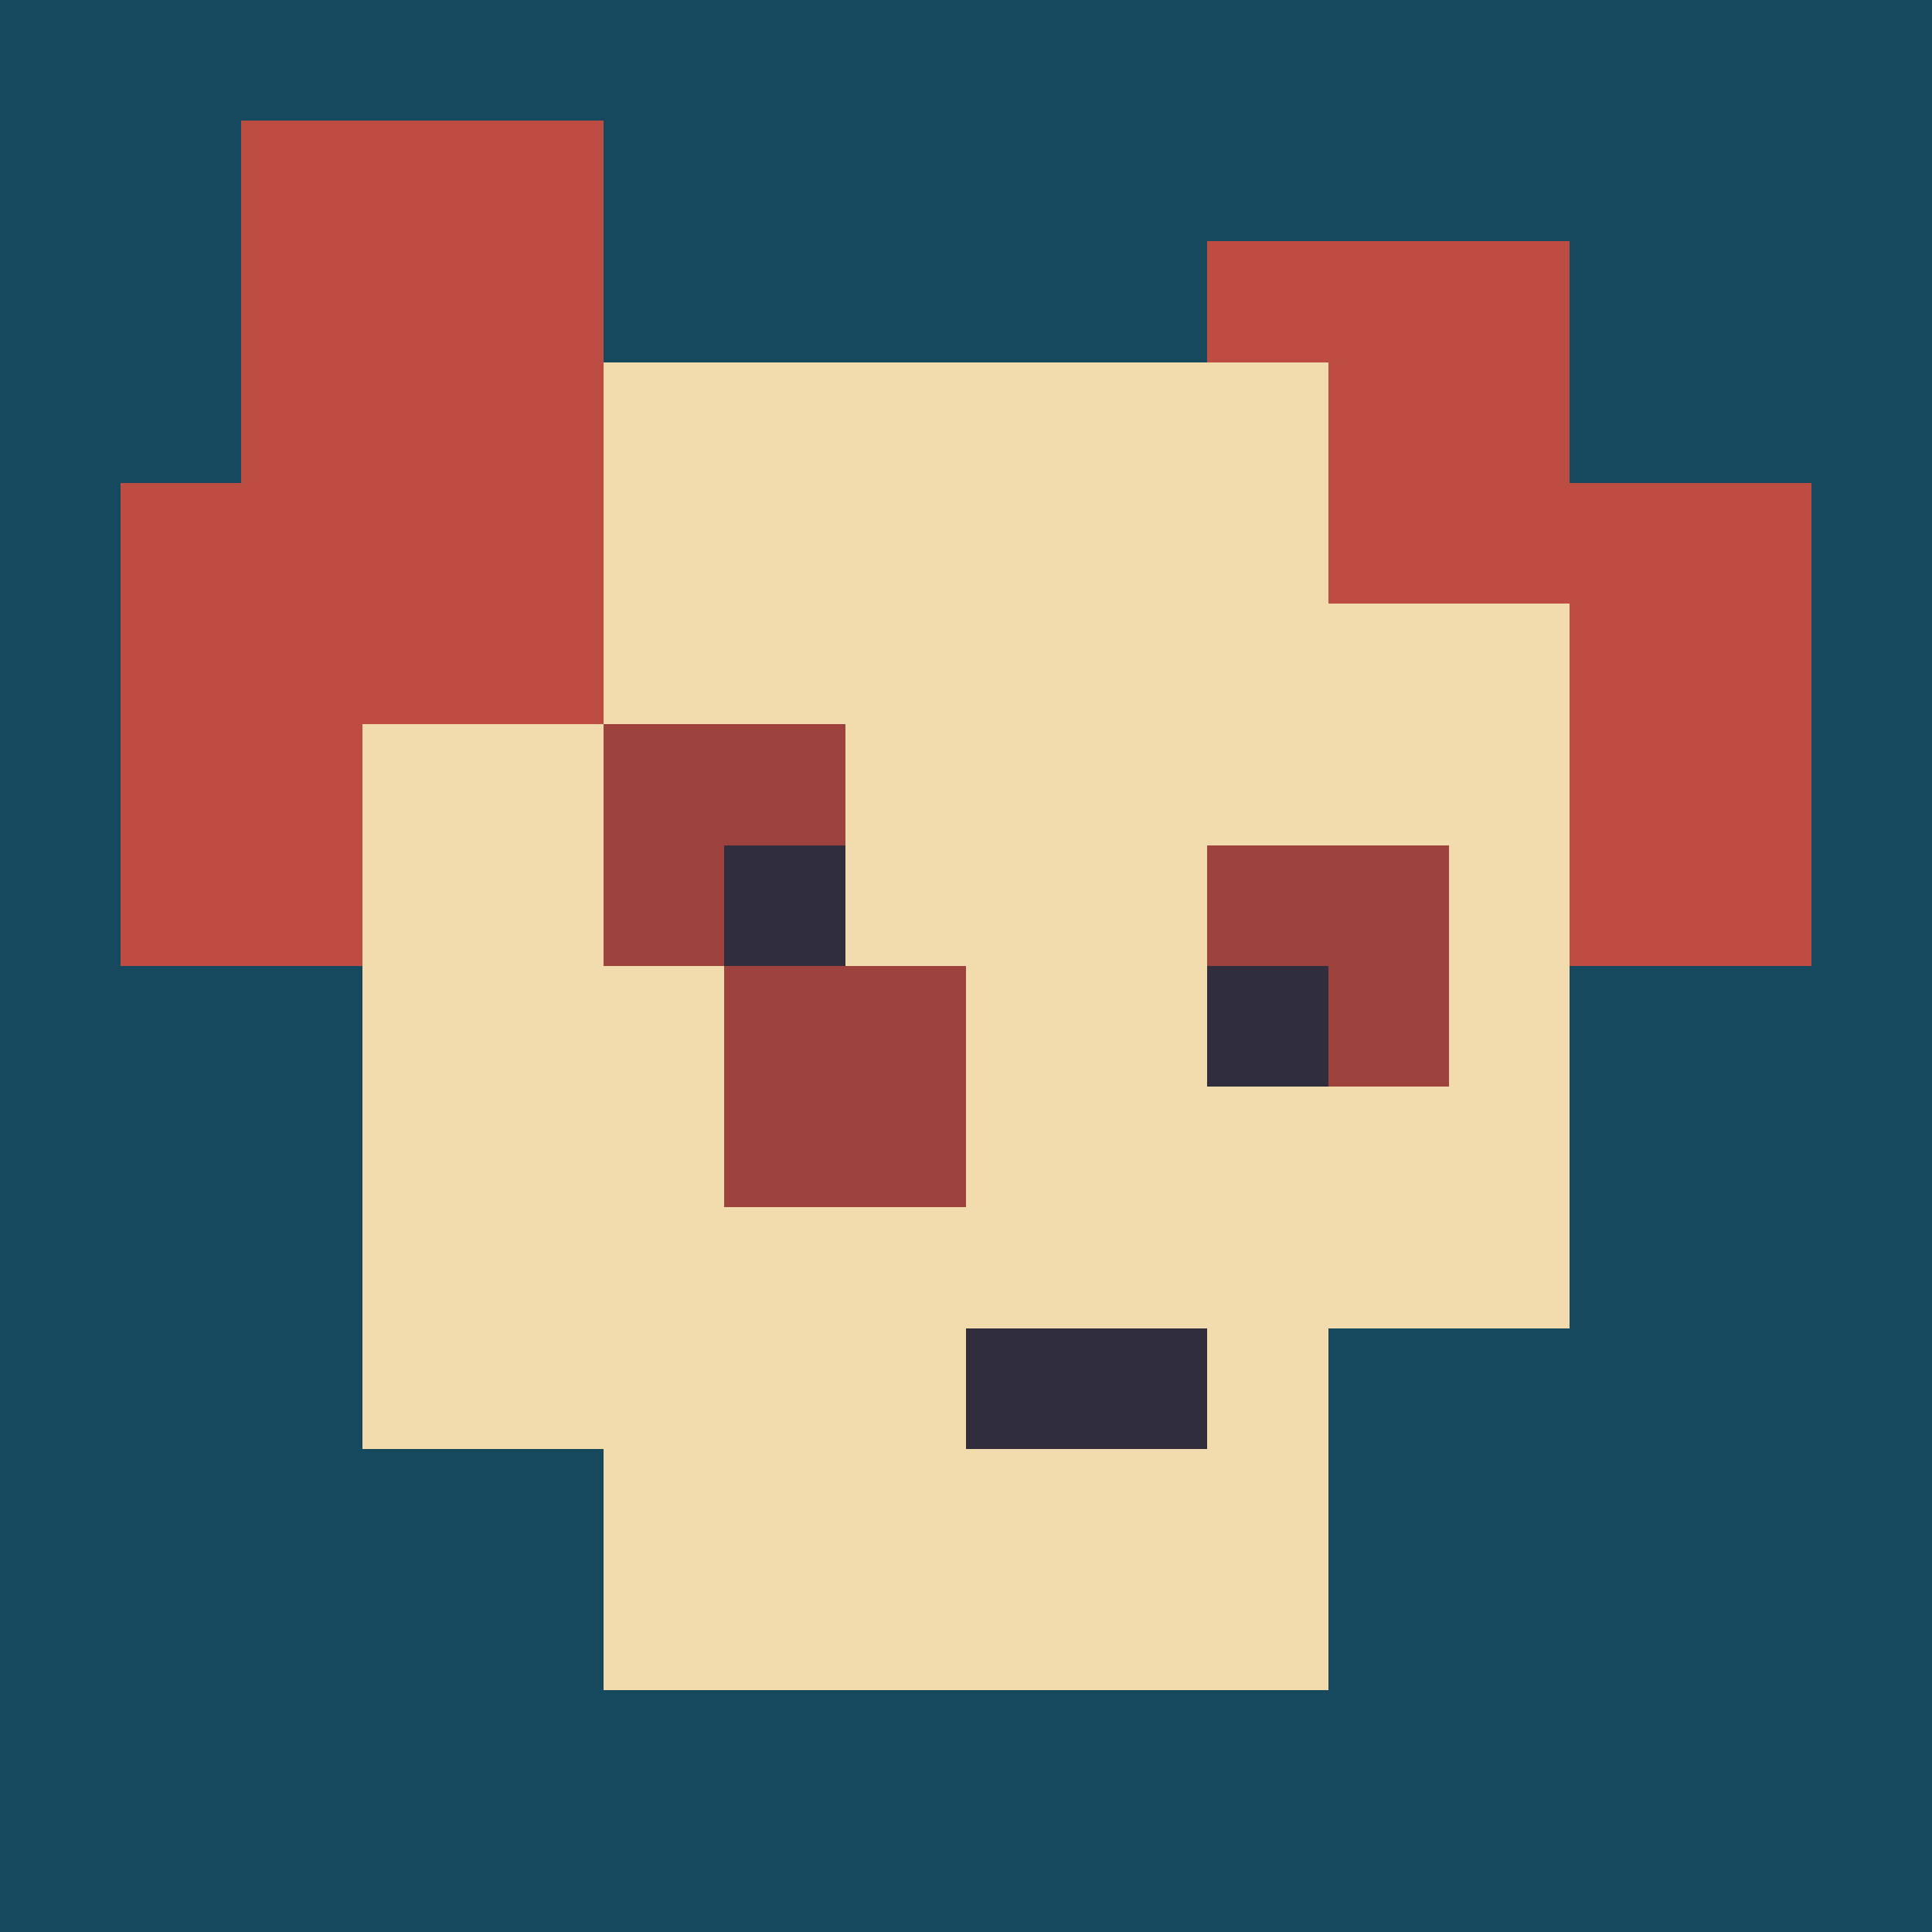
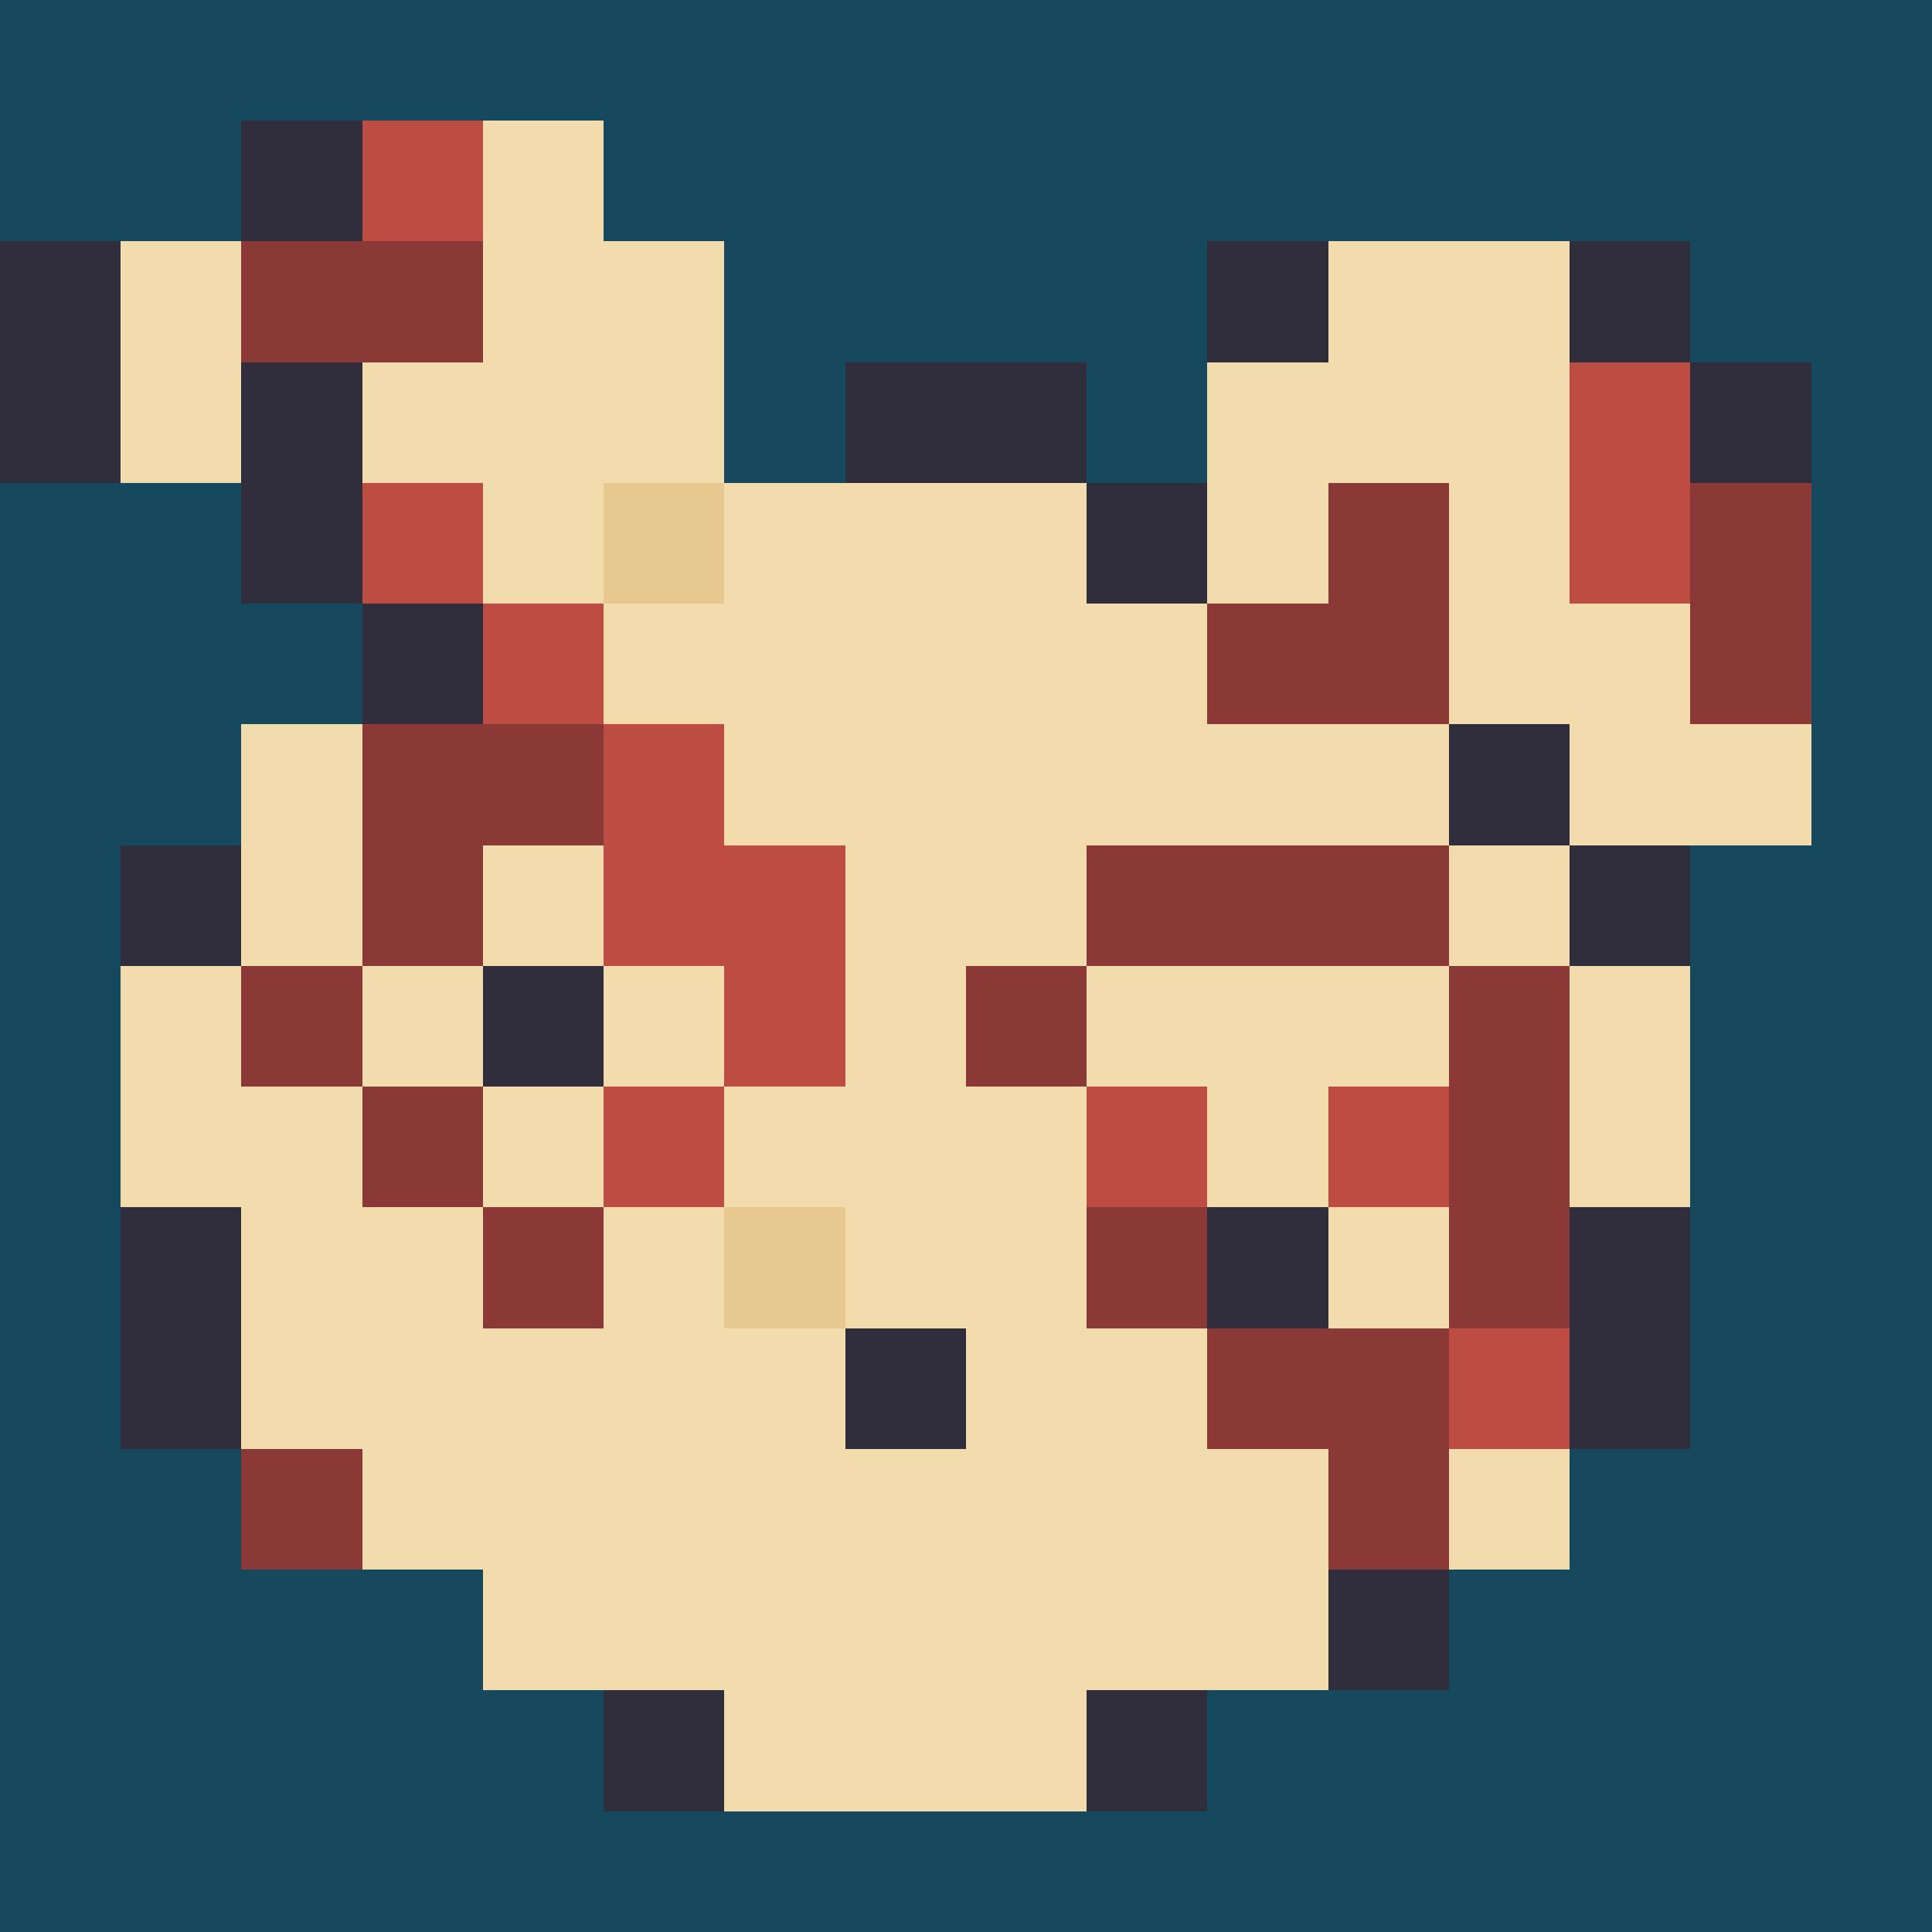
<svg xmlns="http://www.w3.org/2000/svg" viewBox="0 0 16 16" shape-rendering="crispEdges">
-   <rect width="16" height="16" fill="#16485e" />
-   <path fill="#bd4d43" d="M2 1h3v2h2v4H5v3H3V8H1V4h1zm8 1h3v2h2v4h-2v2h-2V8H9V4h1z" />
-   <path fill="#f2dcae" d="M5 3h6v2h2v6h-2v3H5v-2H3V6h2z" />
-   <path fill="#9d423d" d="M5 6h2v2H5zm1 2h2v2H6zm4-1h2v2h-2z" />
-   <path fill="#302d3d" d="M6 7h1v1H6zm4 1h1v1h-1zm-2 3h2v1H8z" />
+   <path fill="#16485e" d="M0 0h16v1h-16zM0 1h2v1h-2zM5 1h11v1h-11zM6 2h4v1h-4zM14 2h2v1h-2zM6 3h1v1h-1zM9 3h1v1h-1zM15 3h1v1h-1zM0 4h2v1h-2zM15 4h1v1h-1zM0 5h3v1h-3zM15 5h1v1h-1zM0 6h2v1h-2zM15 6h1v1h-1zM0 7h1v1h-1zM14 7h2v1h-2zM0 8h1v1h-1zM14 8h2v1h-2zM0 9h1v1h-1zM14 9h2v1h-2zM0 10h1v1h-1zM14 10h2v1h-2zM0 11h1v1h-1zM14 11h2v1h-2zM0 12h2v1h-2zM13 12h3v1h-3zM0 13h4v1h-4zM12 13h4v1h-4zM0 14h5v1h-5zM10 14h6v1h-6zM0 15h16v1h-16z" />
+   <path fill="#302d3d" d="M2 1h1v1h-1zM0 2h1v1h-1zM10 2h1v1h-1zM13 2h1v1h-1zM0 3h1v1h-1zM2 3h1v1h-1zM7 3h2v1h-2zM14 3h1v1h-1zM2 4h1v1h-1zM9 4h1v1h-1zM3 5h1v1h-1zM12 6h1v1h-1zM1 7h1v1h-1zM13 7h1v1h-1zM4 8h1v1h-1zM1 10h1v1h-1zM10 10h1v1h-1zM13 10h1v1h-1zM1 11h1v1h-1zM7 11h1v1h-1zM13 11h1v1h-1zM11 13h1v1h-1zM5 14h1v1h-1zM9 14h1v1h-1z" />
+   <path fill="#bd4d43" d="M3 1h1v1h-1zM13 3h1v1h-1zM3 4h1v1h-1zM13 4h1v1h-1zM4 5h1v1h-1zM5 6h1v1h-1zM5 7h2v1h-2zM6 8h1v1h-1zM5 9h1v1h-1zM9 9h1v1h-1zM11 9h1v1h-1zM12 11h1v1h-1z" />
+   <path fill="#f2dcae" d="M4 1h1v1h-1zM1 2h1v1h-1zM4 2h2v1h-2zM11 2h2v1h-2zM1 3h1v1h-1zM3 3h3v1h-3zM10 3h3v1h-3zM4 4h1v1h-1zM6 4h3v1h-3zM10 4h1v1h-1zM12 4h1v1h-1zM5 5h5v1h-5zM12 5h2v1h-2zM2 6h1v1h-1zM6 6h6v1h-6zM13 6h2v1h-2zM2 7h1v1h-1zM4 7h1v1h-1zM7 7h2v1h-2zM12 7h1v1h-1zM1 8h1v1h-1zM3 8h1v1h-1zM5 8h1v1h-1zM7 8h1v1h-1zM9 8h3v1h-3zM13 8h1v1h-1zM1 9h2v1h-2zM4 9h1v1h-1zM6 9h3v1h-3zM10 9h1v1h-1zM13 9h1v1h-1zM2 10h2v1h-2zM5 10h1v1h-1zM7 10h2v1h-2zM11 10h1v1h-1zM2 11h5v1h-5zM8 11h2v1h-2zM3 12h8v1h-8zM12 12h1v1h-1zM4 13h7v1h-7zM6 14h3v1h-3z" />
+   <path fill="#8b3937" d="M2 2h2v1h-2zM11 4h1v1h-1zM14 4h1v1h-1zM10 5h2v1h-2zM14 5h1v1h-1zM3 6h2v1h-2zM3 7h1v1h-1zM9 7h3v1h-3zM2 8h1v1h-1zM8 8h1v1h-1zM12 8h1v1h-1zM3 9h1v1h-1zM12 9h1v1h-1zM4 10h1v1h-1zM9 10h1v1h-1zM12 10h1v1h-1zM10 11h2v1h-2zM2 12h1v1h-1zM11 12h1v1h-1z" />
+   <path fill="#e7c88e" d="M5 4h1v1h-1zM6 10h1v1h-1z" />
</svg>
